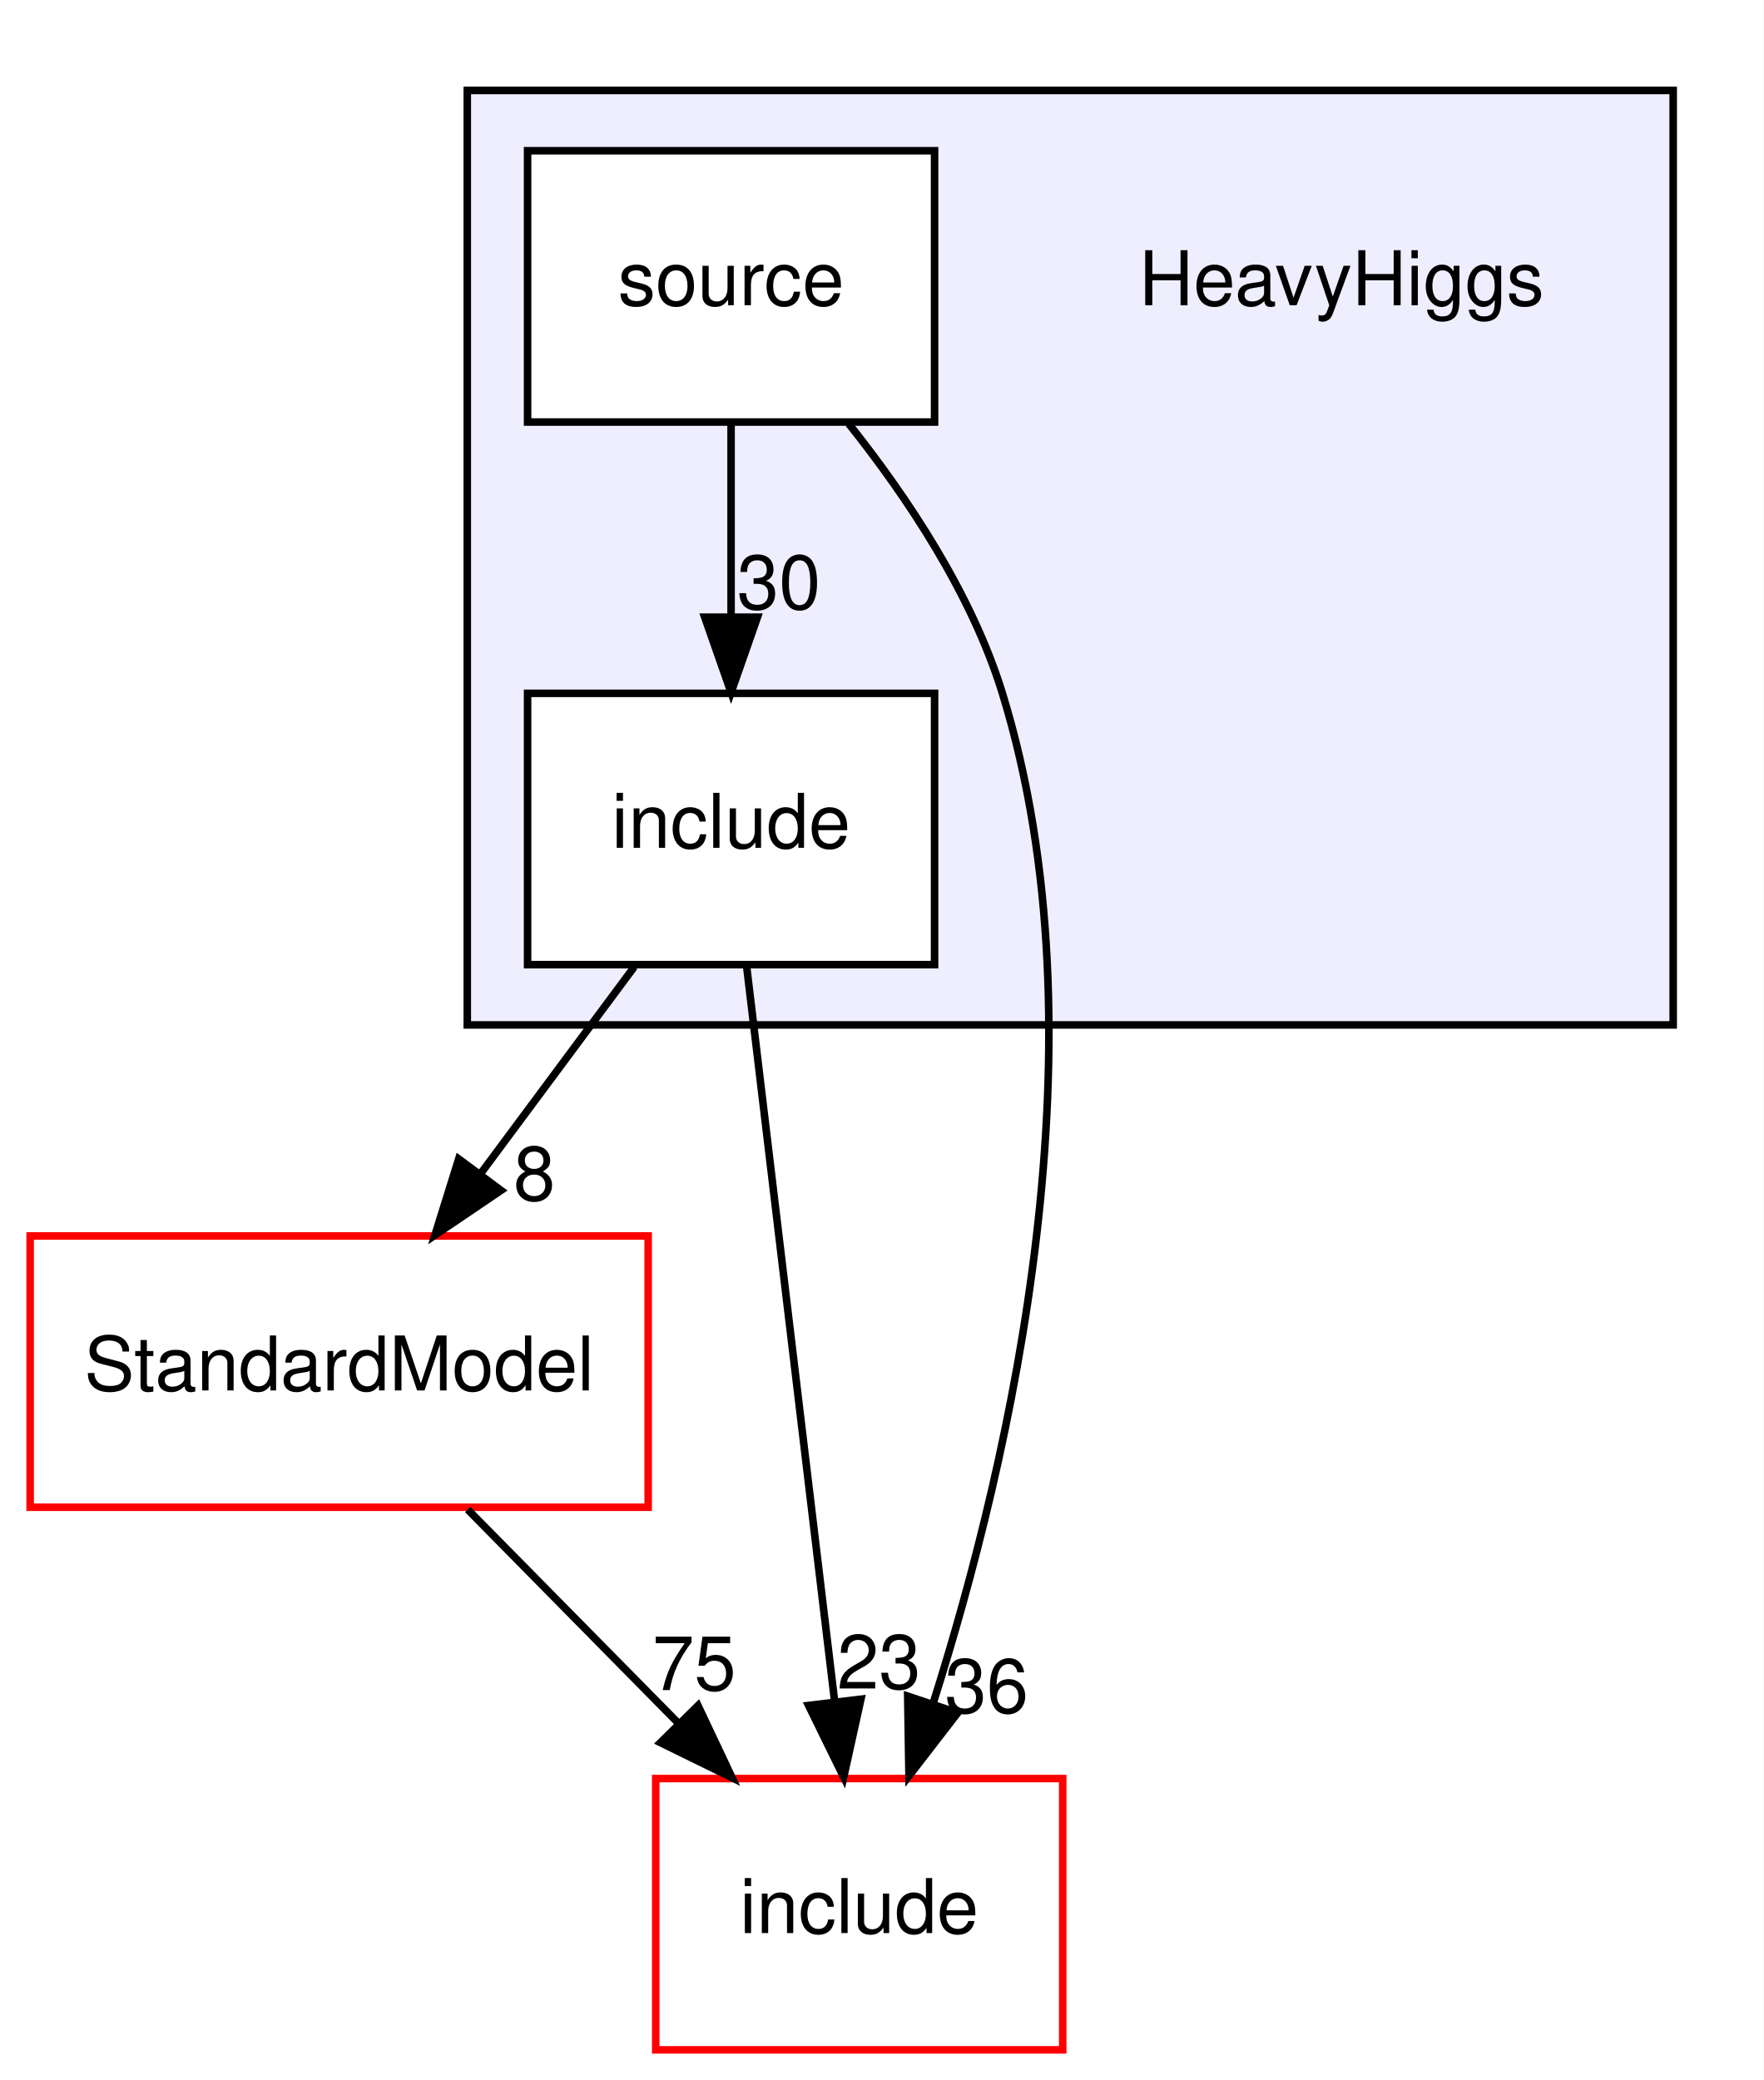
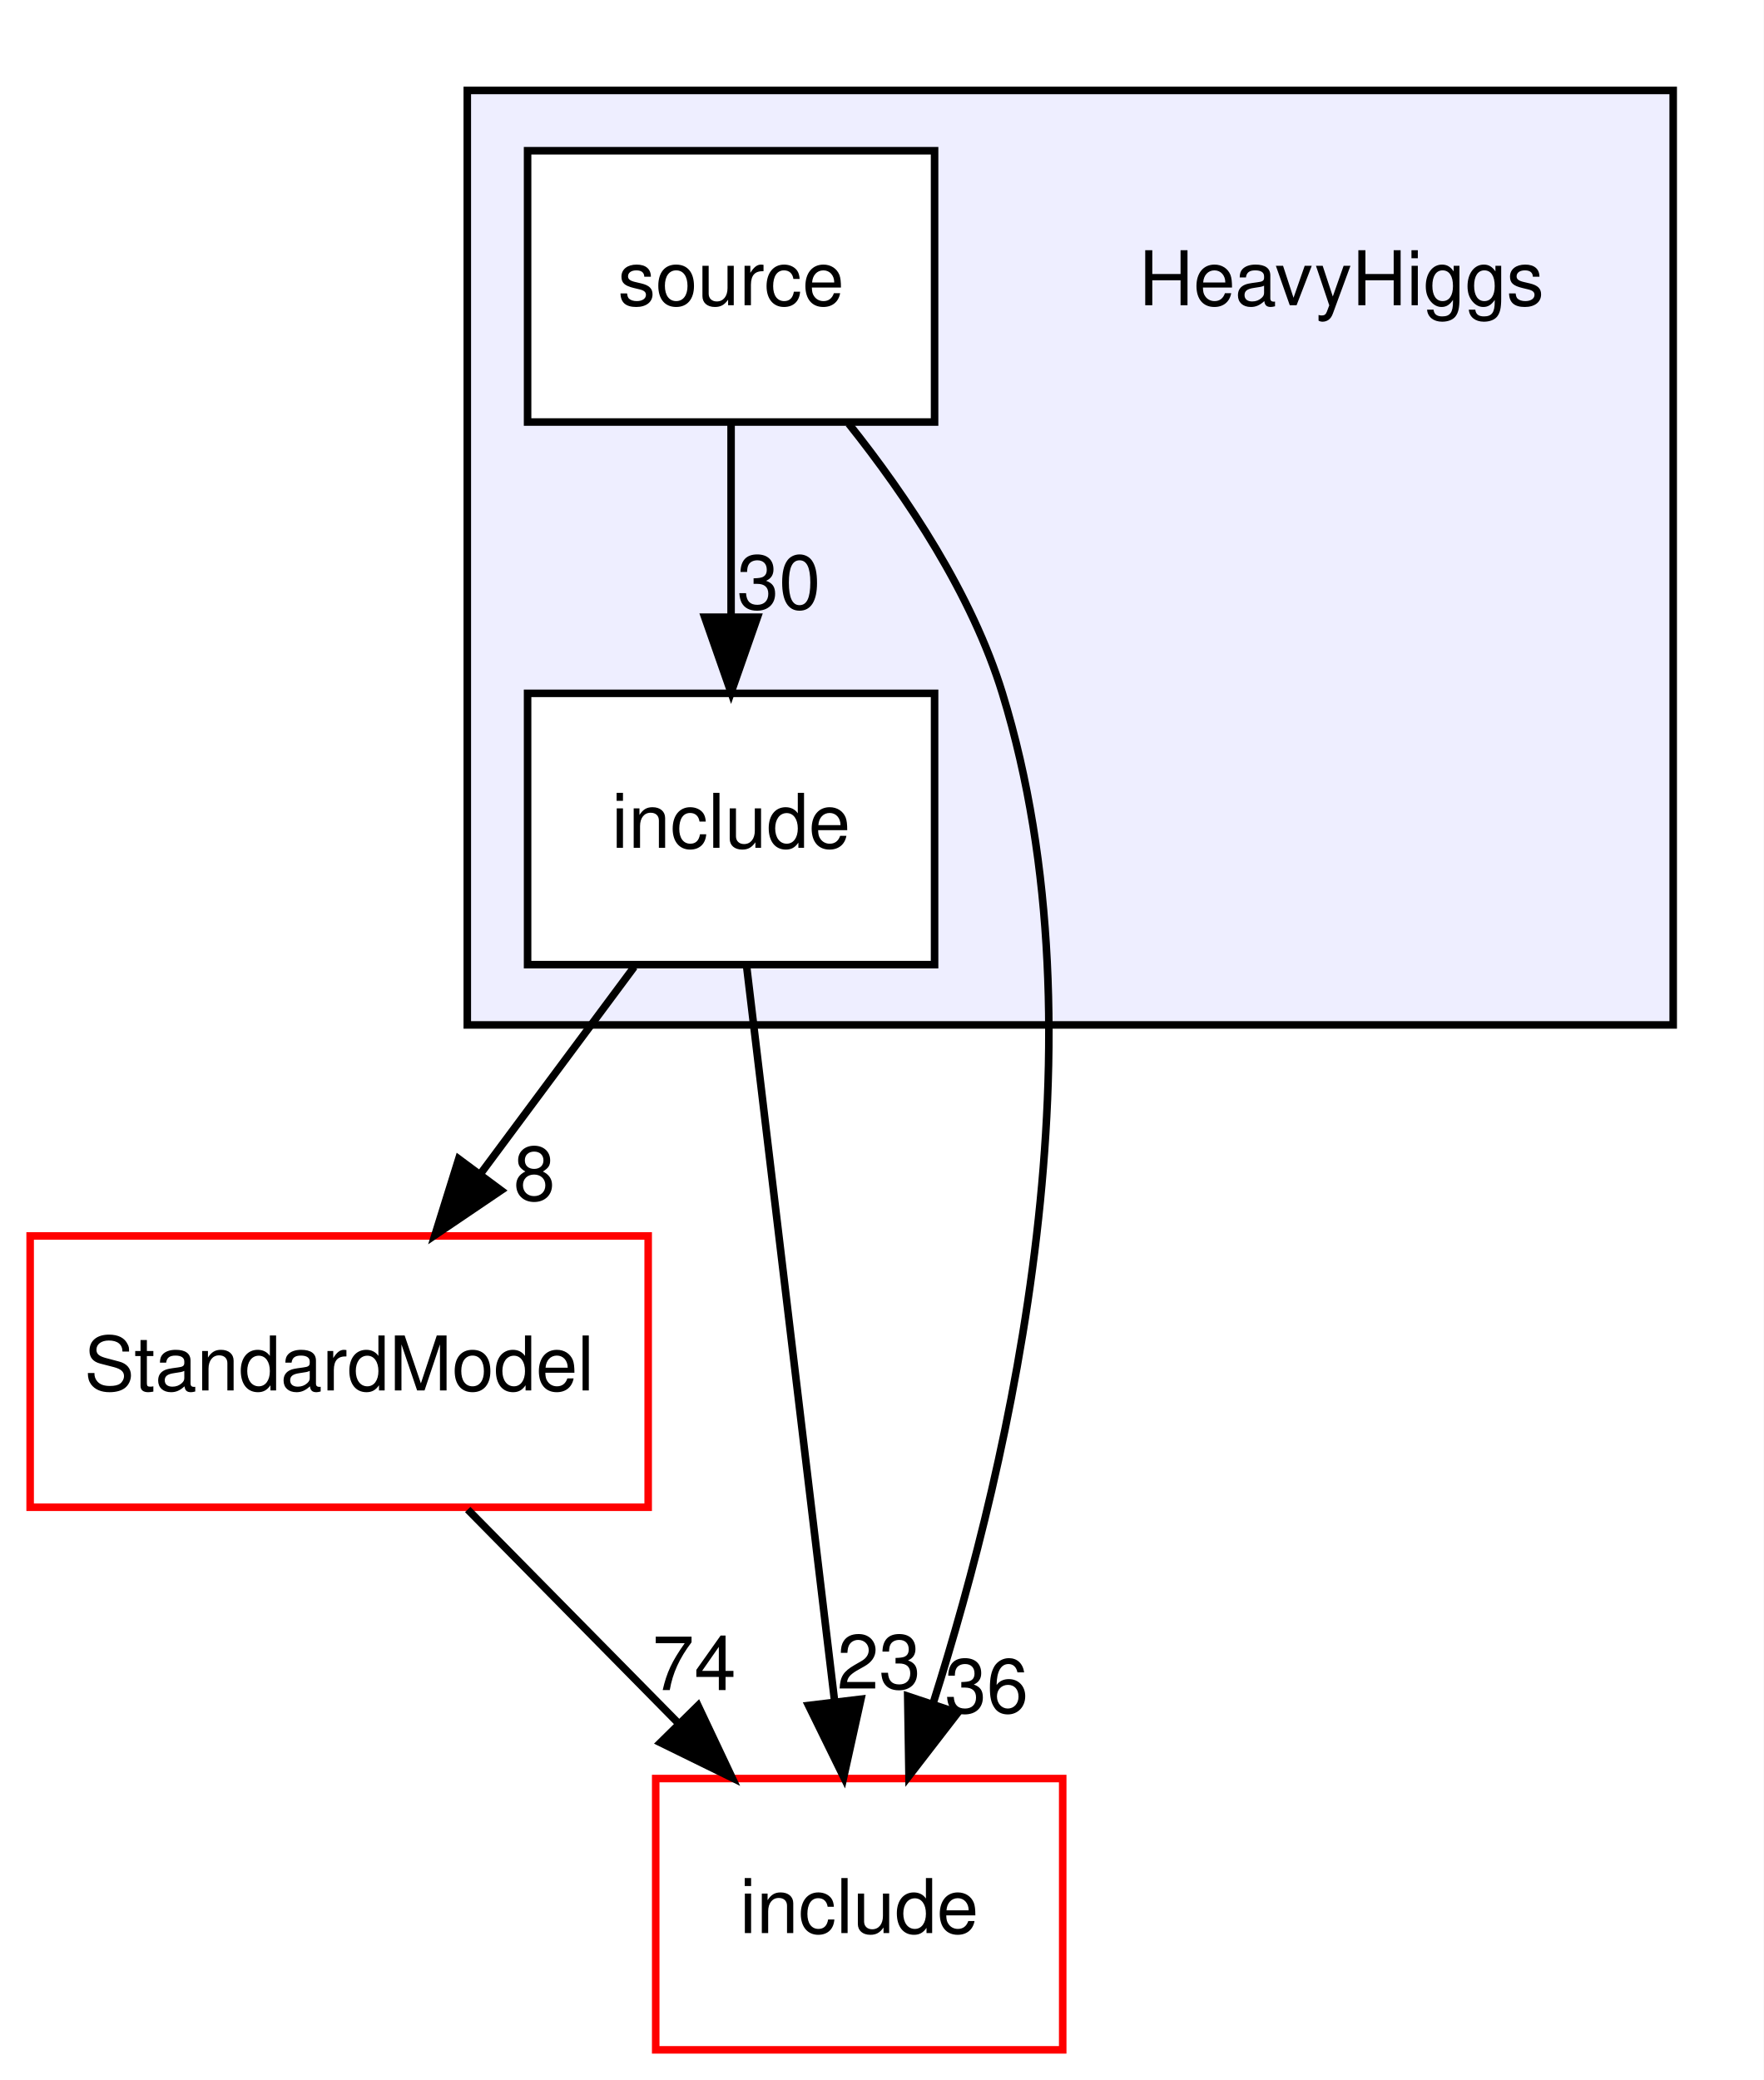
<svg xmlns="http://www.w3.org/2000/svg" xmlns:xlink="http://www.w3.org/1999/xlink" width="234pt" height="276pt" viewBox="0.00 0.00 234.00 276.00">
  <g id="graph0" class="graph" transform="scale(1 1) rotate(0) translate(4 272)">
    <polygon fill="white" stroke="none" points="-4,4 -4,-272 230,-272 230,4 -4,4" />
    <g id="clust1" class="cluster">
      <g id="a_clust1">
        <a xlink:href="dir_d985f851d44fe0d04018e2fd52ef2e00.html" target="_top">
          <polygon fill="#eeeeff" stroke="black" points="58,-136 58,-260 218,-260 218,-136 58,-136" />
        </a>
      </g>
    </g>
    <g id="node1" class="node">
      <text text-anchor="middle" x="174" y="-231.5" font-family="Helvetica,sans-Serif" font-size="10.00">HeavyHiggs</text>
    </g>
    <g id="node2" class="node">
      <g id="a_node2">
        <a xlink:href="dir_259ebf12686c72b89a725ab53b14e7df.html" target="_top" xlink:title="include">
          <polygon fill="white" stroke="black" points="120,-180 66,-180 66,-144 120,-144 120,-180" />
          <text text-anchor="middle" x="93" y="-159.5" font-family="Helvetica,sans-Serif" font-size="10.00">include</text>
        </a>
      </g>
    </g>
    <g id="node4" class="node">
      <g id="a_node4">
        <a xlink:href="dir_c2aa2cb4e0c986d55db329a86184b083.html" target="_top" xlink:title="StandardModel">
          <polygon fill="white" stroke="red" points="82,-108 0,-108 0,-72 82,-72 82,-108" />
          <text text-anchor="middle" x="41" y="-87.5" font-family="Helvetica,sans-Serif" font-size="10.00">StandardModel</text>
        </a>
      </g>
    </g>
    <g id="edge4" class="edge">
      <path fill="none" stroke="black" d="M80.146,-143.697C73.975,-135.389 66.463,-125.277 59.676,-116.141" />
      <polygon fill="black" stroke="black" points="62.479,-114.045 53.706,-108.104 56.86,-118.219 62.479,-114.045" />
      <g id="a_edge4-headlabel">
        <a xlink:href="dir_000001_000014.html" target="_top" xlink:title="8">
          <text text-anchor="middle" x="66.902" y="-112.737" font-family="Helvetica,sans-Serif" font-size="10.00">8</text>
        </a>
      </g>
    </g>
    <g id="node5" class="node">
      <g id="a_node5">
        <a xlink:href="dir_d44c64559bbebec7f509842c48db8b23.html" target="_top" xlink:title="include">
          <polygon fill="white" stroke="red" points="137,-36 83,-36 83,-0 137,-0 137,-36" />
          <text text-anchor="middle" x="110" y="-15.5" font-family="Helvetica,sans-Serif" font-size="10.00">include</text>
        </a>
      </g>
    </g>
    <g id="edge5" class="edge">
      <path fill="none" stroke="black" d="M95.051,-143.871C97.948,-119.67 103.271,-75.211 106.721,-46.393" />
      <polygon fill="black" stroke="black" points="110.229,-46.534 107.942,-36.189 103.278,-45.702 110.229,-46.534" />
      <g id="a_edge5-headlabel">
        <a xlink:href="dir_000001_000008.html" target="_top" xlink:title="23">
          <text text-anchor="middle" x="112.62" y="-47.941" font-family="Helvetica,sans-Serif" font-size="10.00">23</text>
        </a>
      </g>
    </g>
    <g id="node3" class="node">
      <g id="a_node3">
        <a xlink:href="dir_c438de45255d07310cb95b883b010ef3.html" target="_top" xlink:title="source">
          <polygon fill="white" stroke="black" points="120,-252 66,-252 66,-216 120,-216 120,-252" />
          <text text-anchor="middle" x="93" y="-231.5" font-family="Helvetica,sans-Serif" font-size="10.00">source</text>
        </a>
      </g>
    </g>
    <g id="edge3" class="edge">
      <path fill="none" stroke="black" d="M93,-215.697C93,-207.983 93,-198.712 93,-190.112" />
      <polygon fill="black" stroke="black" points="96.5,-190.104 93,-180.104 89.5,-190.104 96.5,-190.104" />
      <g id="a_edge3-headlabel">
        <a xlink:href="dir_000002_000001.html" target="_top" xlink:title="30">
          <text text-anchor="middle" x="99.339" y="-191.199" font-family="Helvetica,sans-Serif" font-size="10.00">30</text>
        </a>
      </g>
    </g>
    <g id="edge2" class="edge">
      <path fill="none" stroke="black" d="M108.61,-215.774C116.373,-206.03 124.946,-193.184 129,-180 143.034,-134.363 130.125,-78.512 119.819,-46.023" />
      <polygon fill="black" stroke="black" points="123.076,-44.725 116.602,-36.339 116.433,-46.932 123.076,-44.725" />
      <g id="a_edge2-headlabel">
        <a xlink:href="dir_000002_000008.html" target="_top" xlink:title="36">
          <text text-anchor="middle" x="126.903" y="-44.742" font-family="Helvetica,sans-Serif" font-size="10.00">36</text>
        </a>
      </g>
    </g>
    <g id="edge1" class="edge">
      <path fill="none" stroke="black" d="M58.056,-71.697C66.496,-63.135 76.825,-52.656 86.043,-43.304" />
      <polygon fill="black" stroke="black" points="88.613,-45.683 93.14,-36.104 83.627,-40.769 88.613,-45.683" />
      <g id="a_edge1-headlabel">
-         <a xlink:href="dir_000014_000008.html" target="_top" xlink:title="75">
-           <text text-anchor="middle" x="88.111" y="-47.736" font-family="Helvetica,sans-Serif" font-size="10.00">75</text>
+         <a xlink:href="dir_000014_000008.html" target="_top" xlink:title="74">
+           <text text-anchor="middle" x="88.111" y="-47.736" font-family="Helvetica,sans-Serif" font-size="10.00">74</text>
        </a>
      </g>
    </g>
  </g>
</svg>
